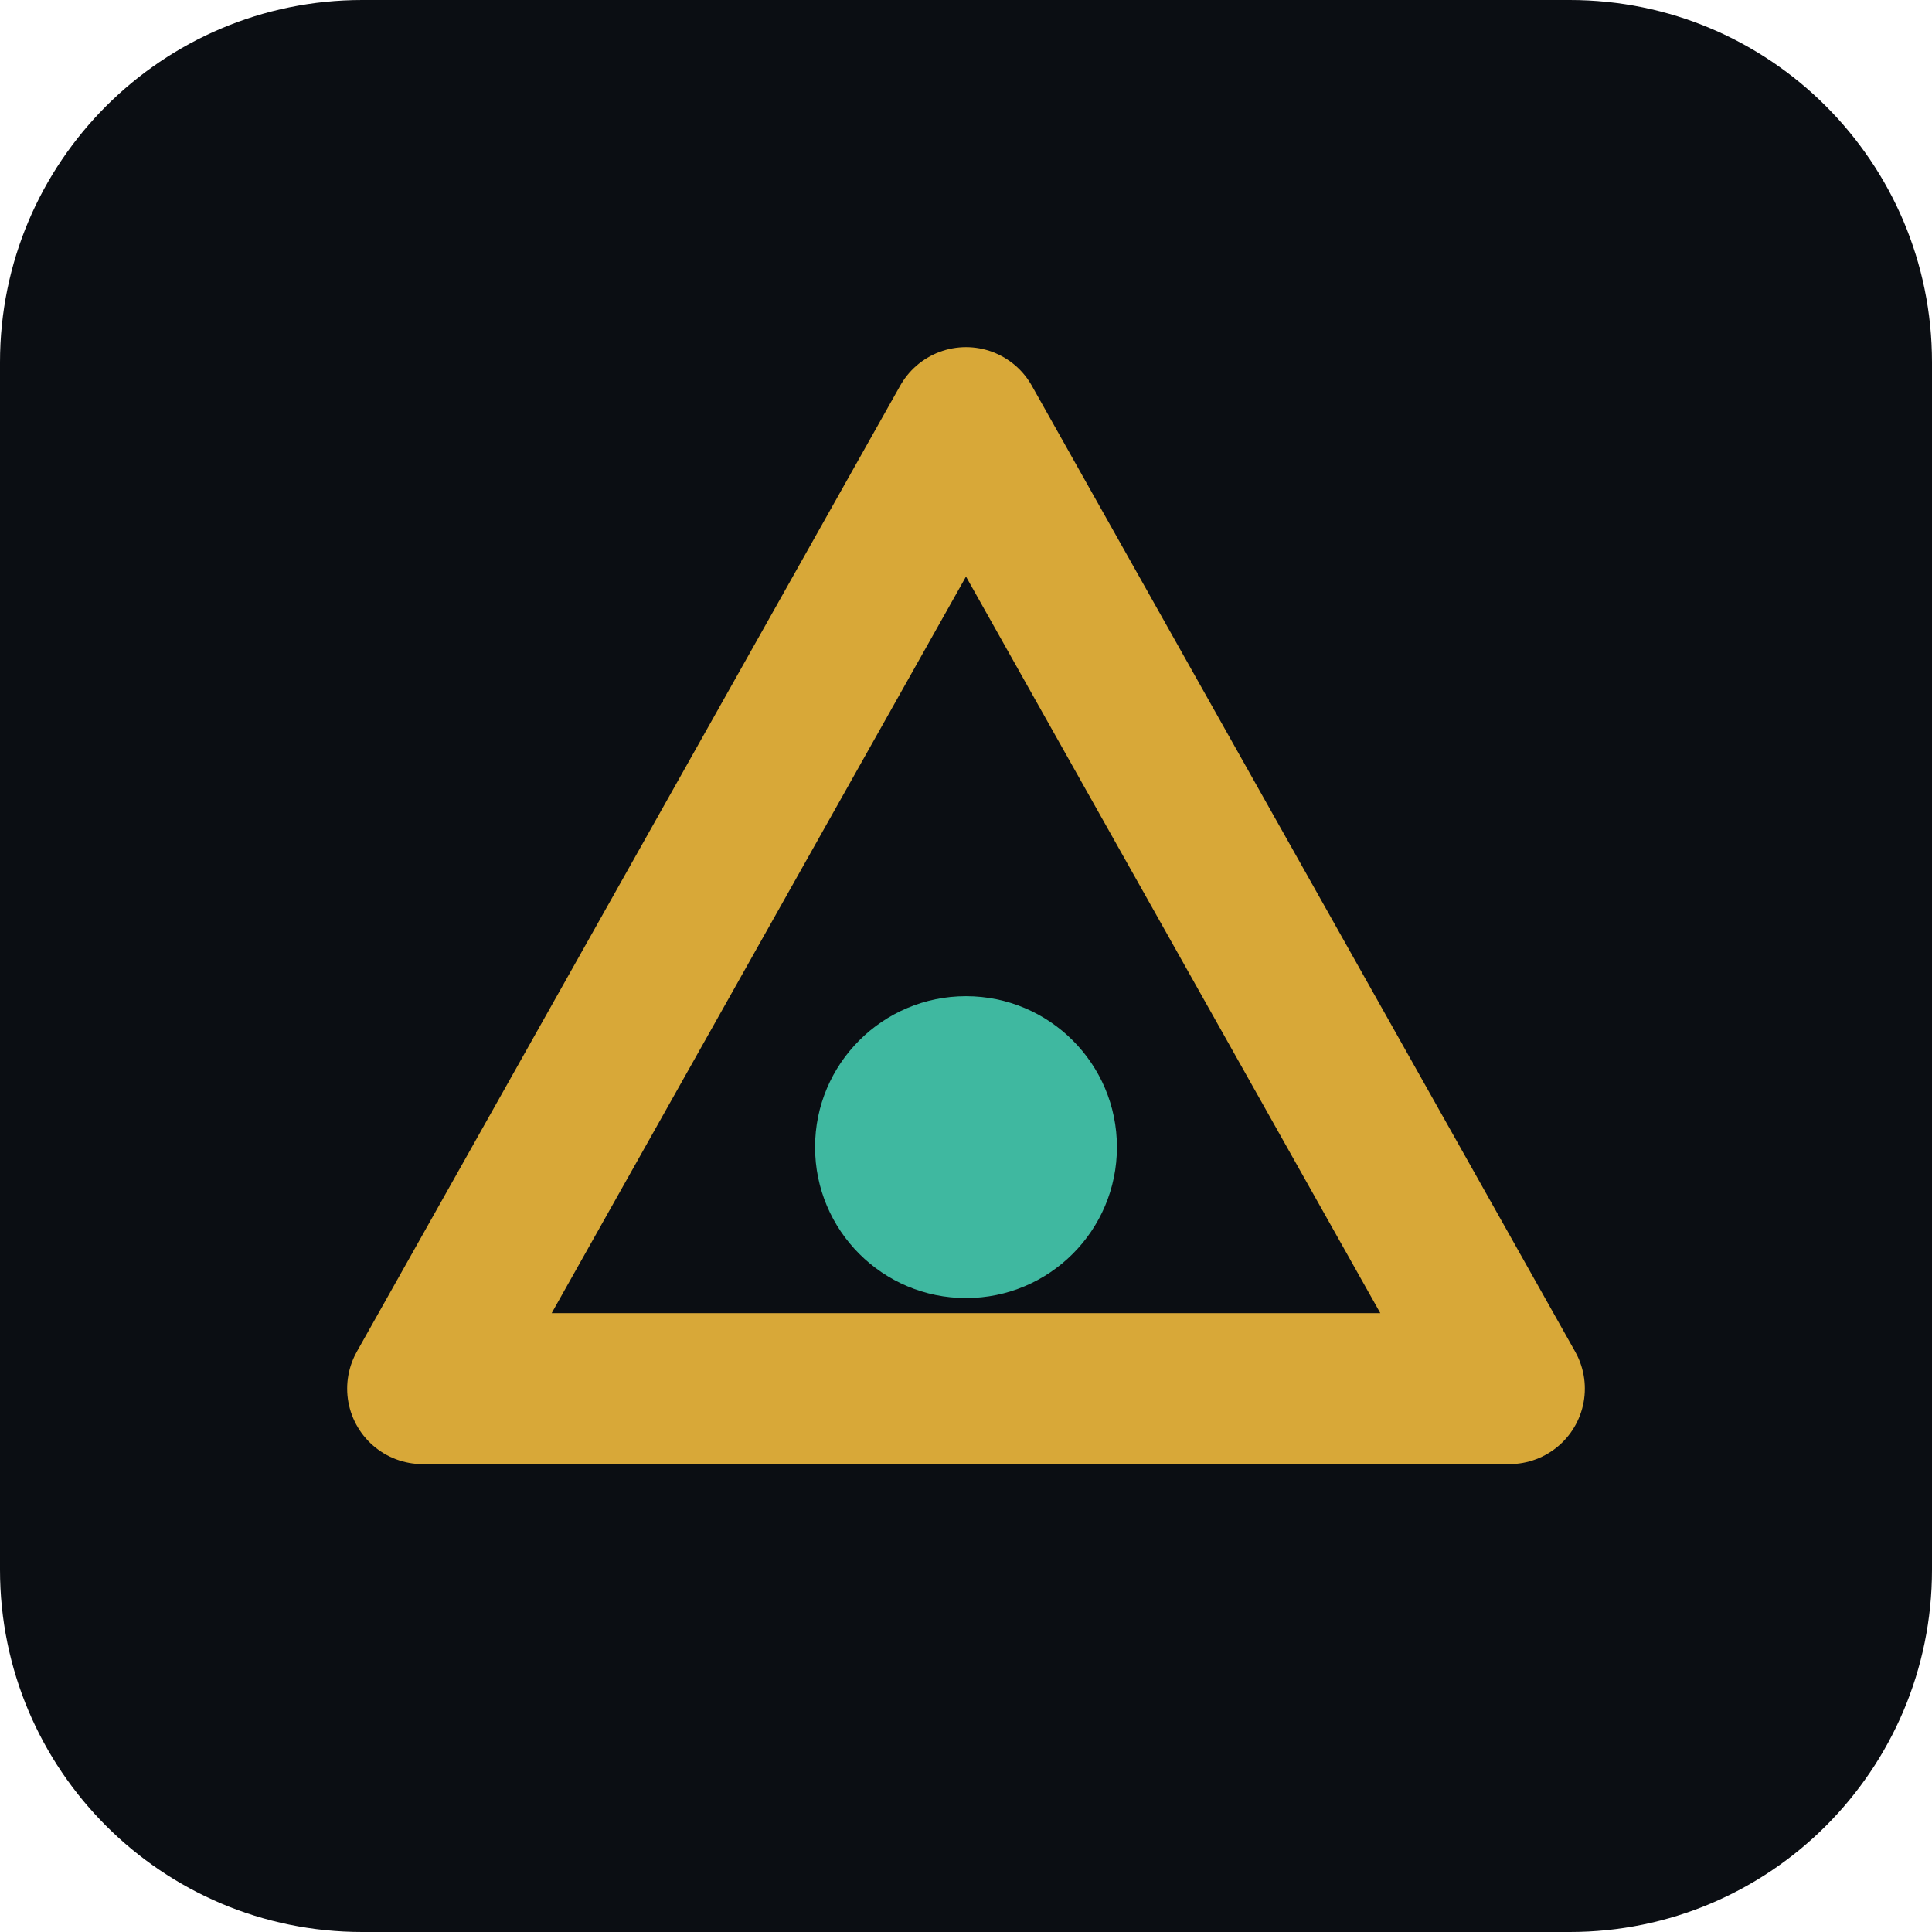
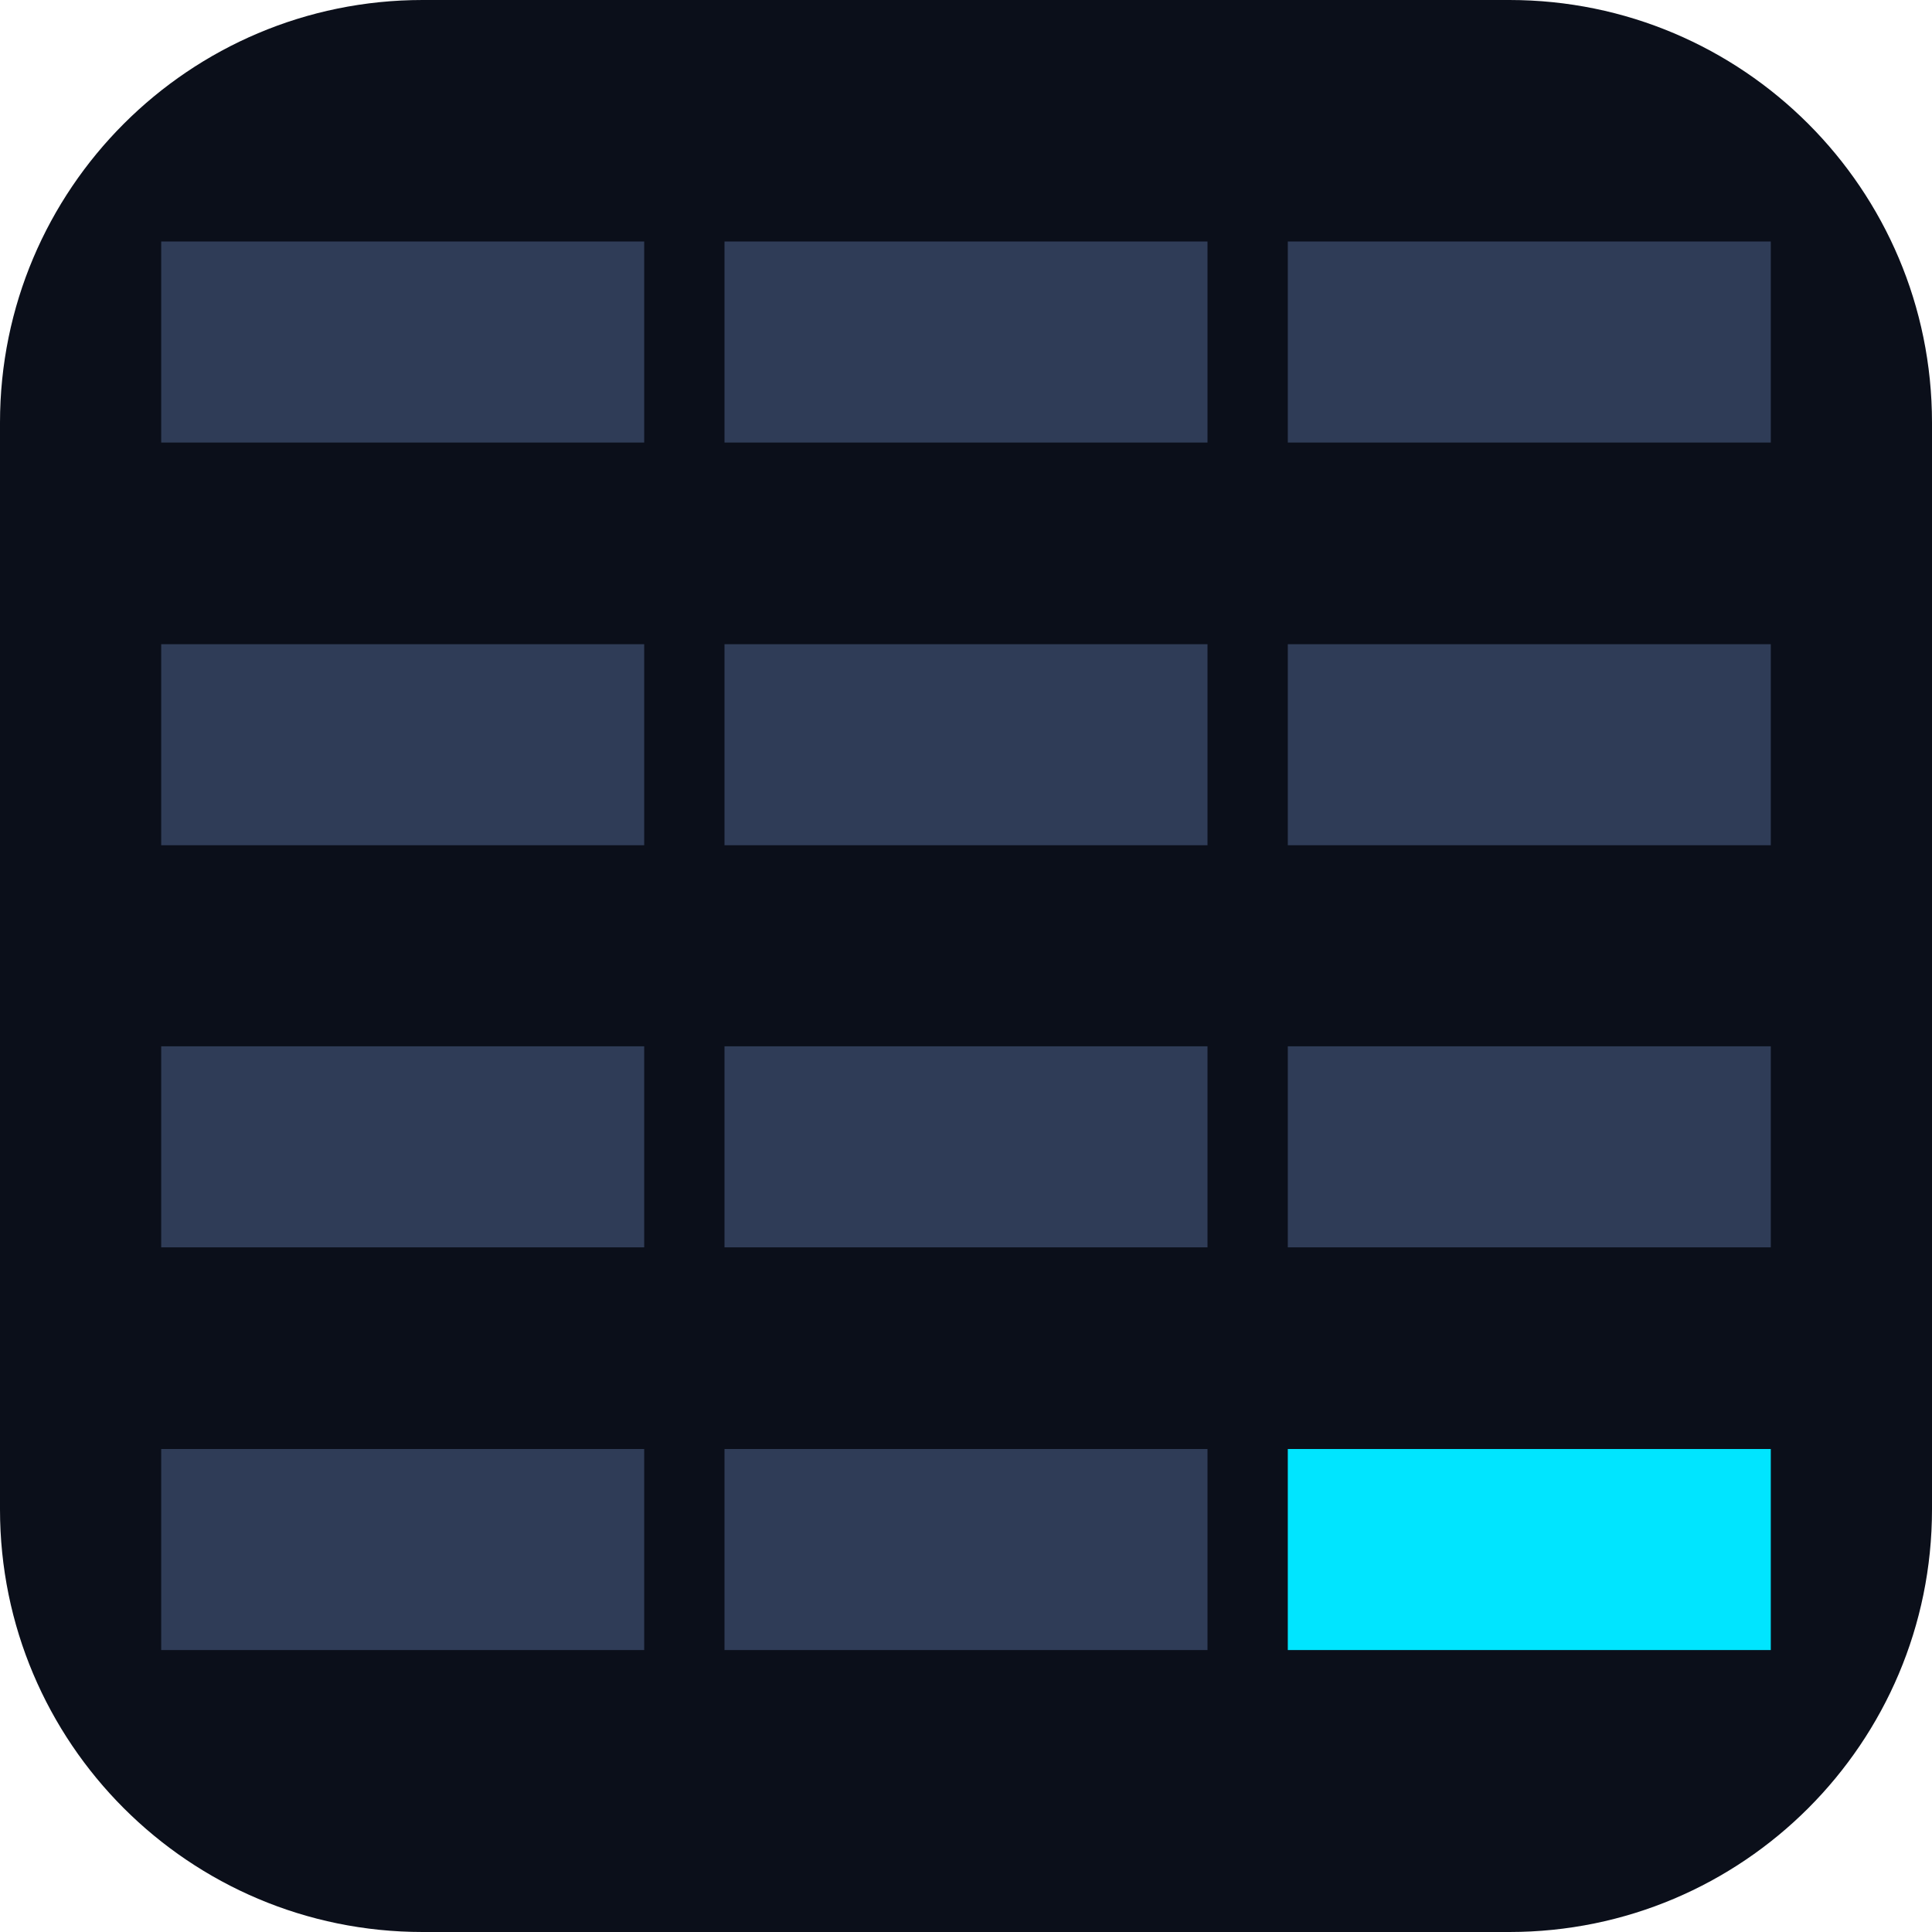
- <svg xmlns="http://www.w3.org/2000/svg" viewBox="0 0 64 64" role="img" aria-label="MLBB Meta Center">
-   <rect width="64" height="64" rx="12" fill="#0b0e13" />
-   <path d="M14 46 L32 14 L50 46 Z" fill="none" stroke="#d8a838" stroke-width="5" stroke-linejoin="round" />
-   <circle cx="32" cy="38" r="5" fill="#3fb8a0" />
+ <svg xmlns="http://www.w3.org/2000/svg" viewBox="0 0 32 32" width="32" height="32" role="img" aria-label="MLBB Almanac">
+   <rect width="32" height="32" rx="7" fill="#0B0F1A" />
+   <rect x="2.67" y="4.0" width="8.0" height="3.33" fill="#2F3C57" />
+   <rect x="12.0" y="4.0" width="8.0" height="3.33" fill="#2F3C57" />
+   <rect x="21.33" y="4.0" width="8.0" height="3.33" fill="#2F3C57" />
+   <rect x="2.67" y="10.67" width="8.0" height="3.33" fill="#2F3C57" />
+   <rect x="12.0" y="10.67" width="8.0" height="3.33" fill="#2F3C57" />
+   <rect x="21.33" y="10.67" width="8.0" height="3.33" fill="#2F3C57" />
+   <rect x="2.67" y="17.33" width="8.0" height="3.33" fill="#2F3C57" />
+   <rect x="12.0" y="17.33" width="8.0" height="3.33" fill="#2F3C57" />
+   <rect x="21.33" y="17.33" width="8.0" height="3.33" fill="#2F3C57" />
+   <rect x="2.67" y="24.0" width="8.0" height="3.33" fill="#2F3C57" />
+   <rect x="12.0" y="24.0" width="8.0" height="3.33" fill="#2F3C57" />
+   <rect x="21.33" y="24.0" width="8.0" height="3.33" fill="#00E5FF" />
</svg>
